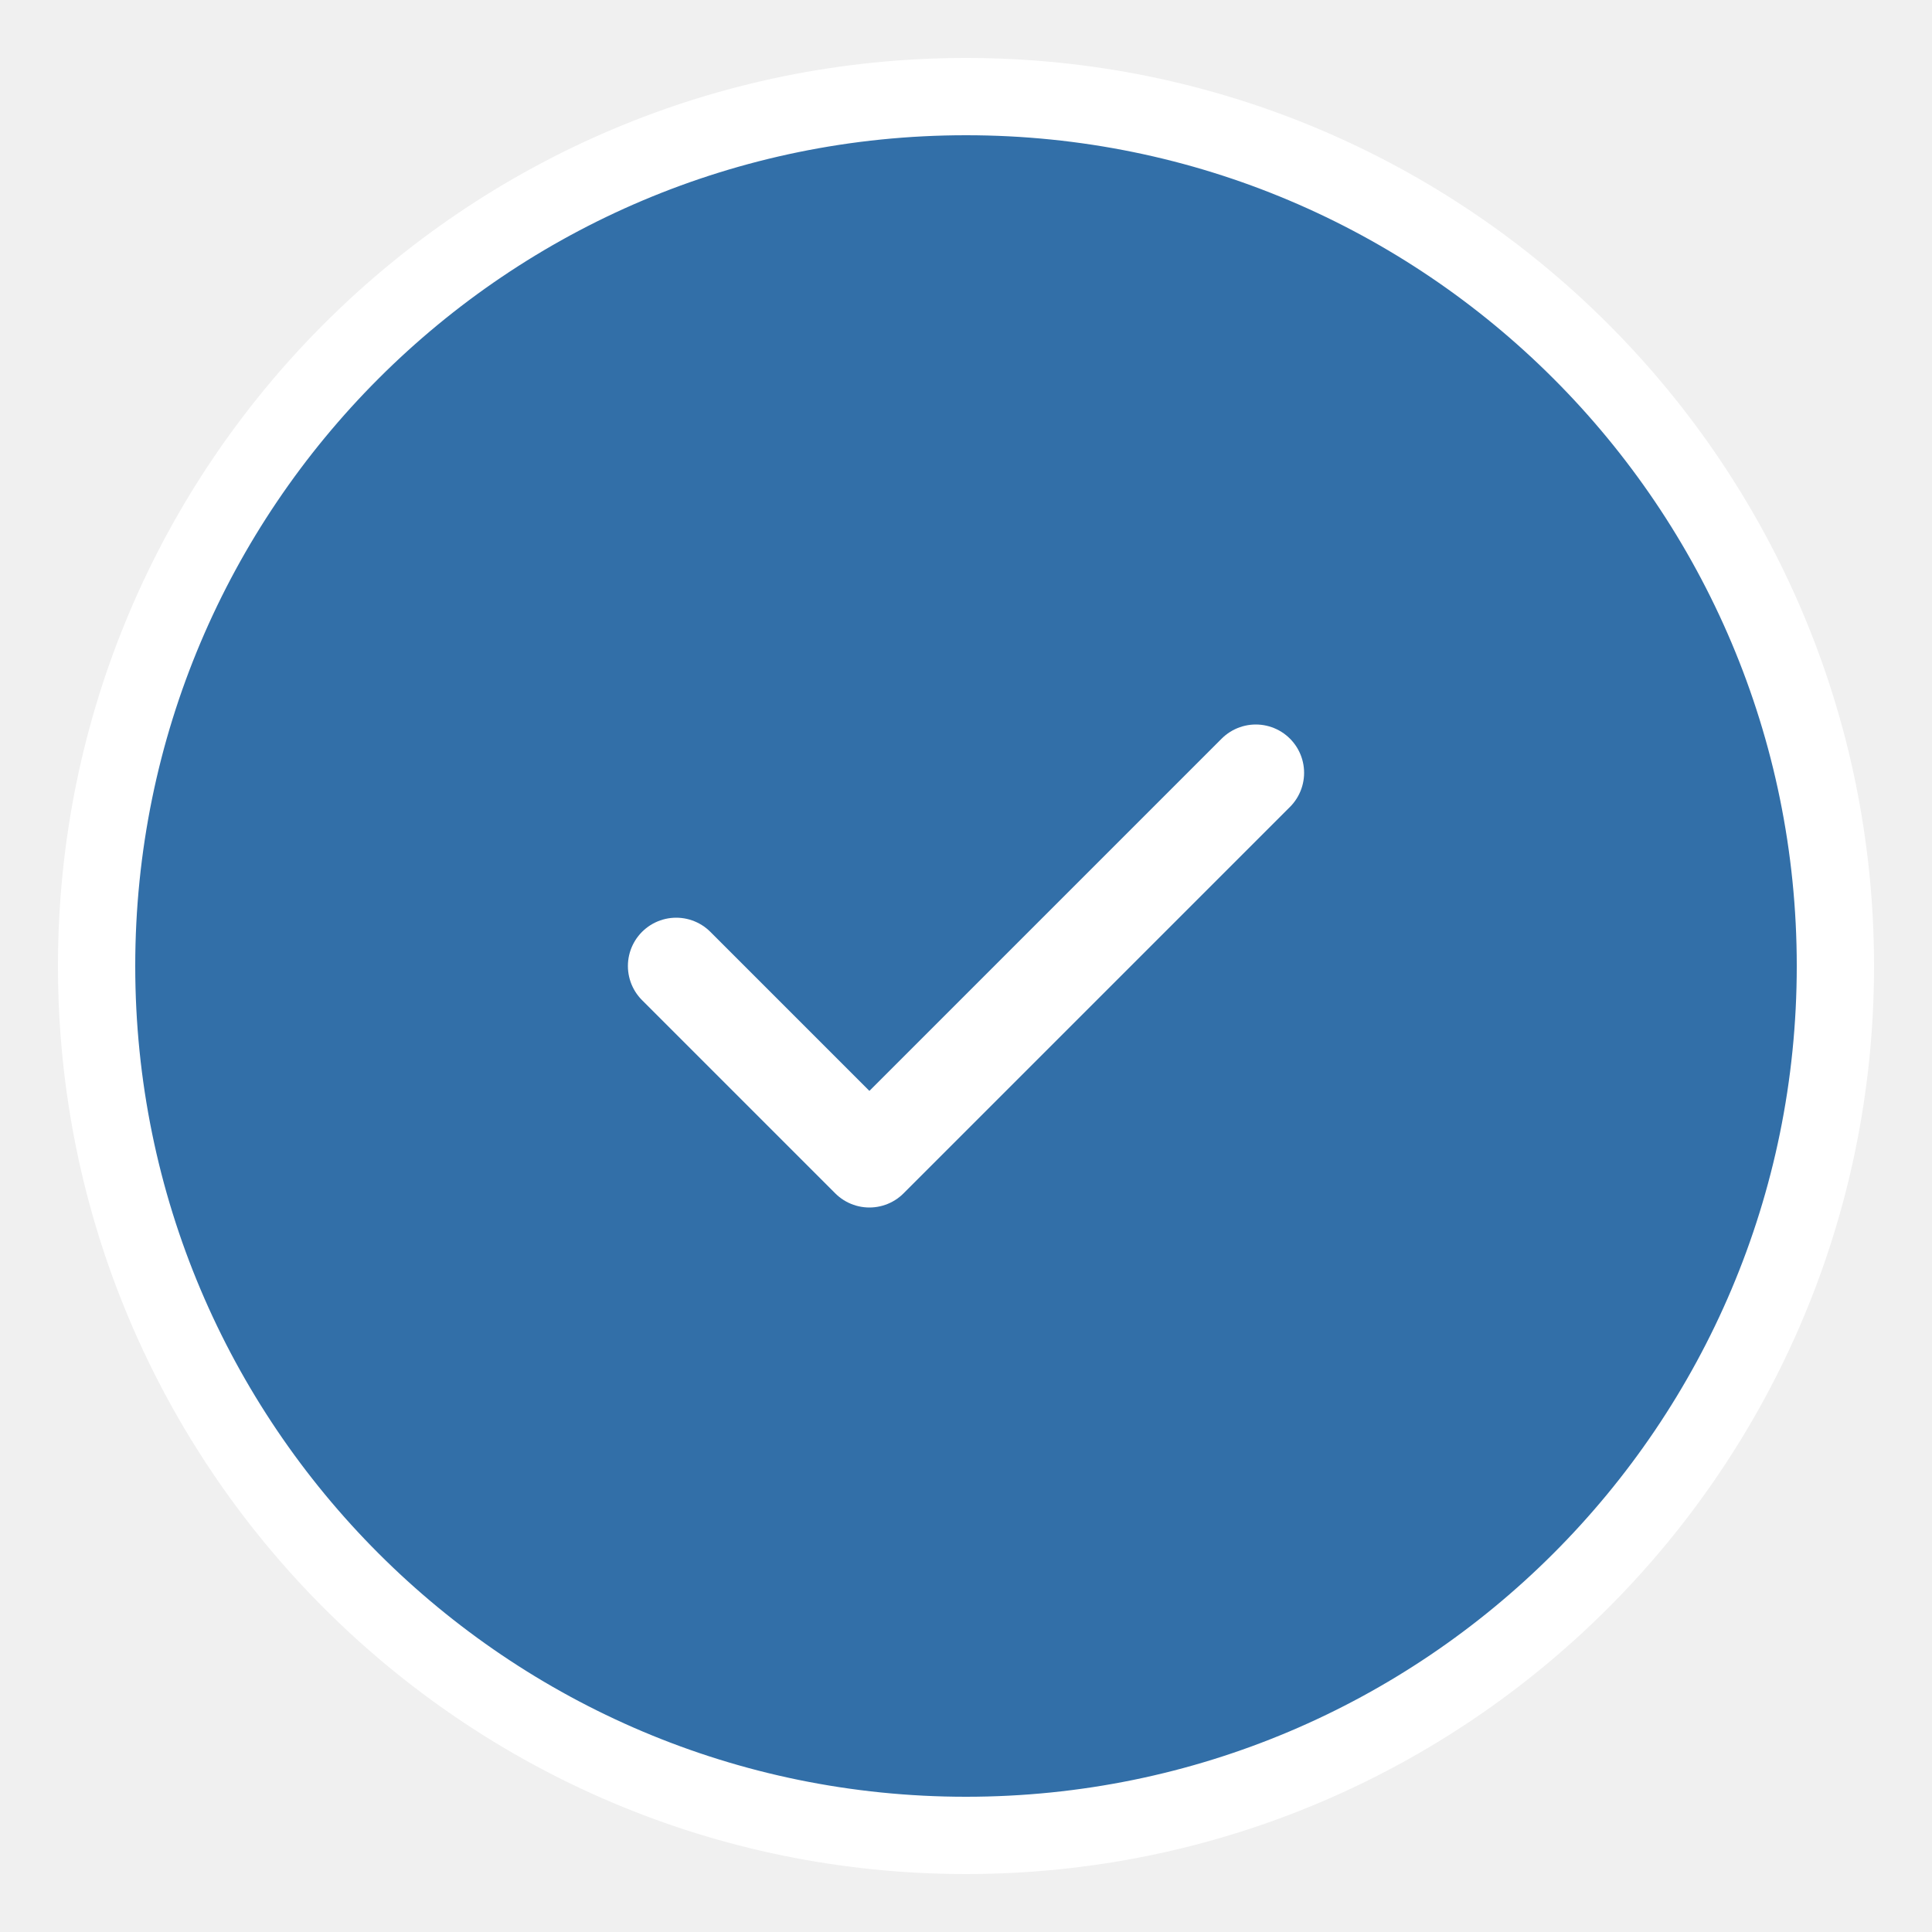
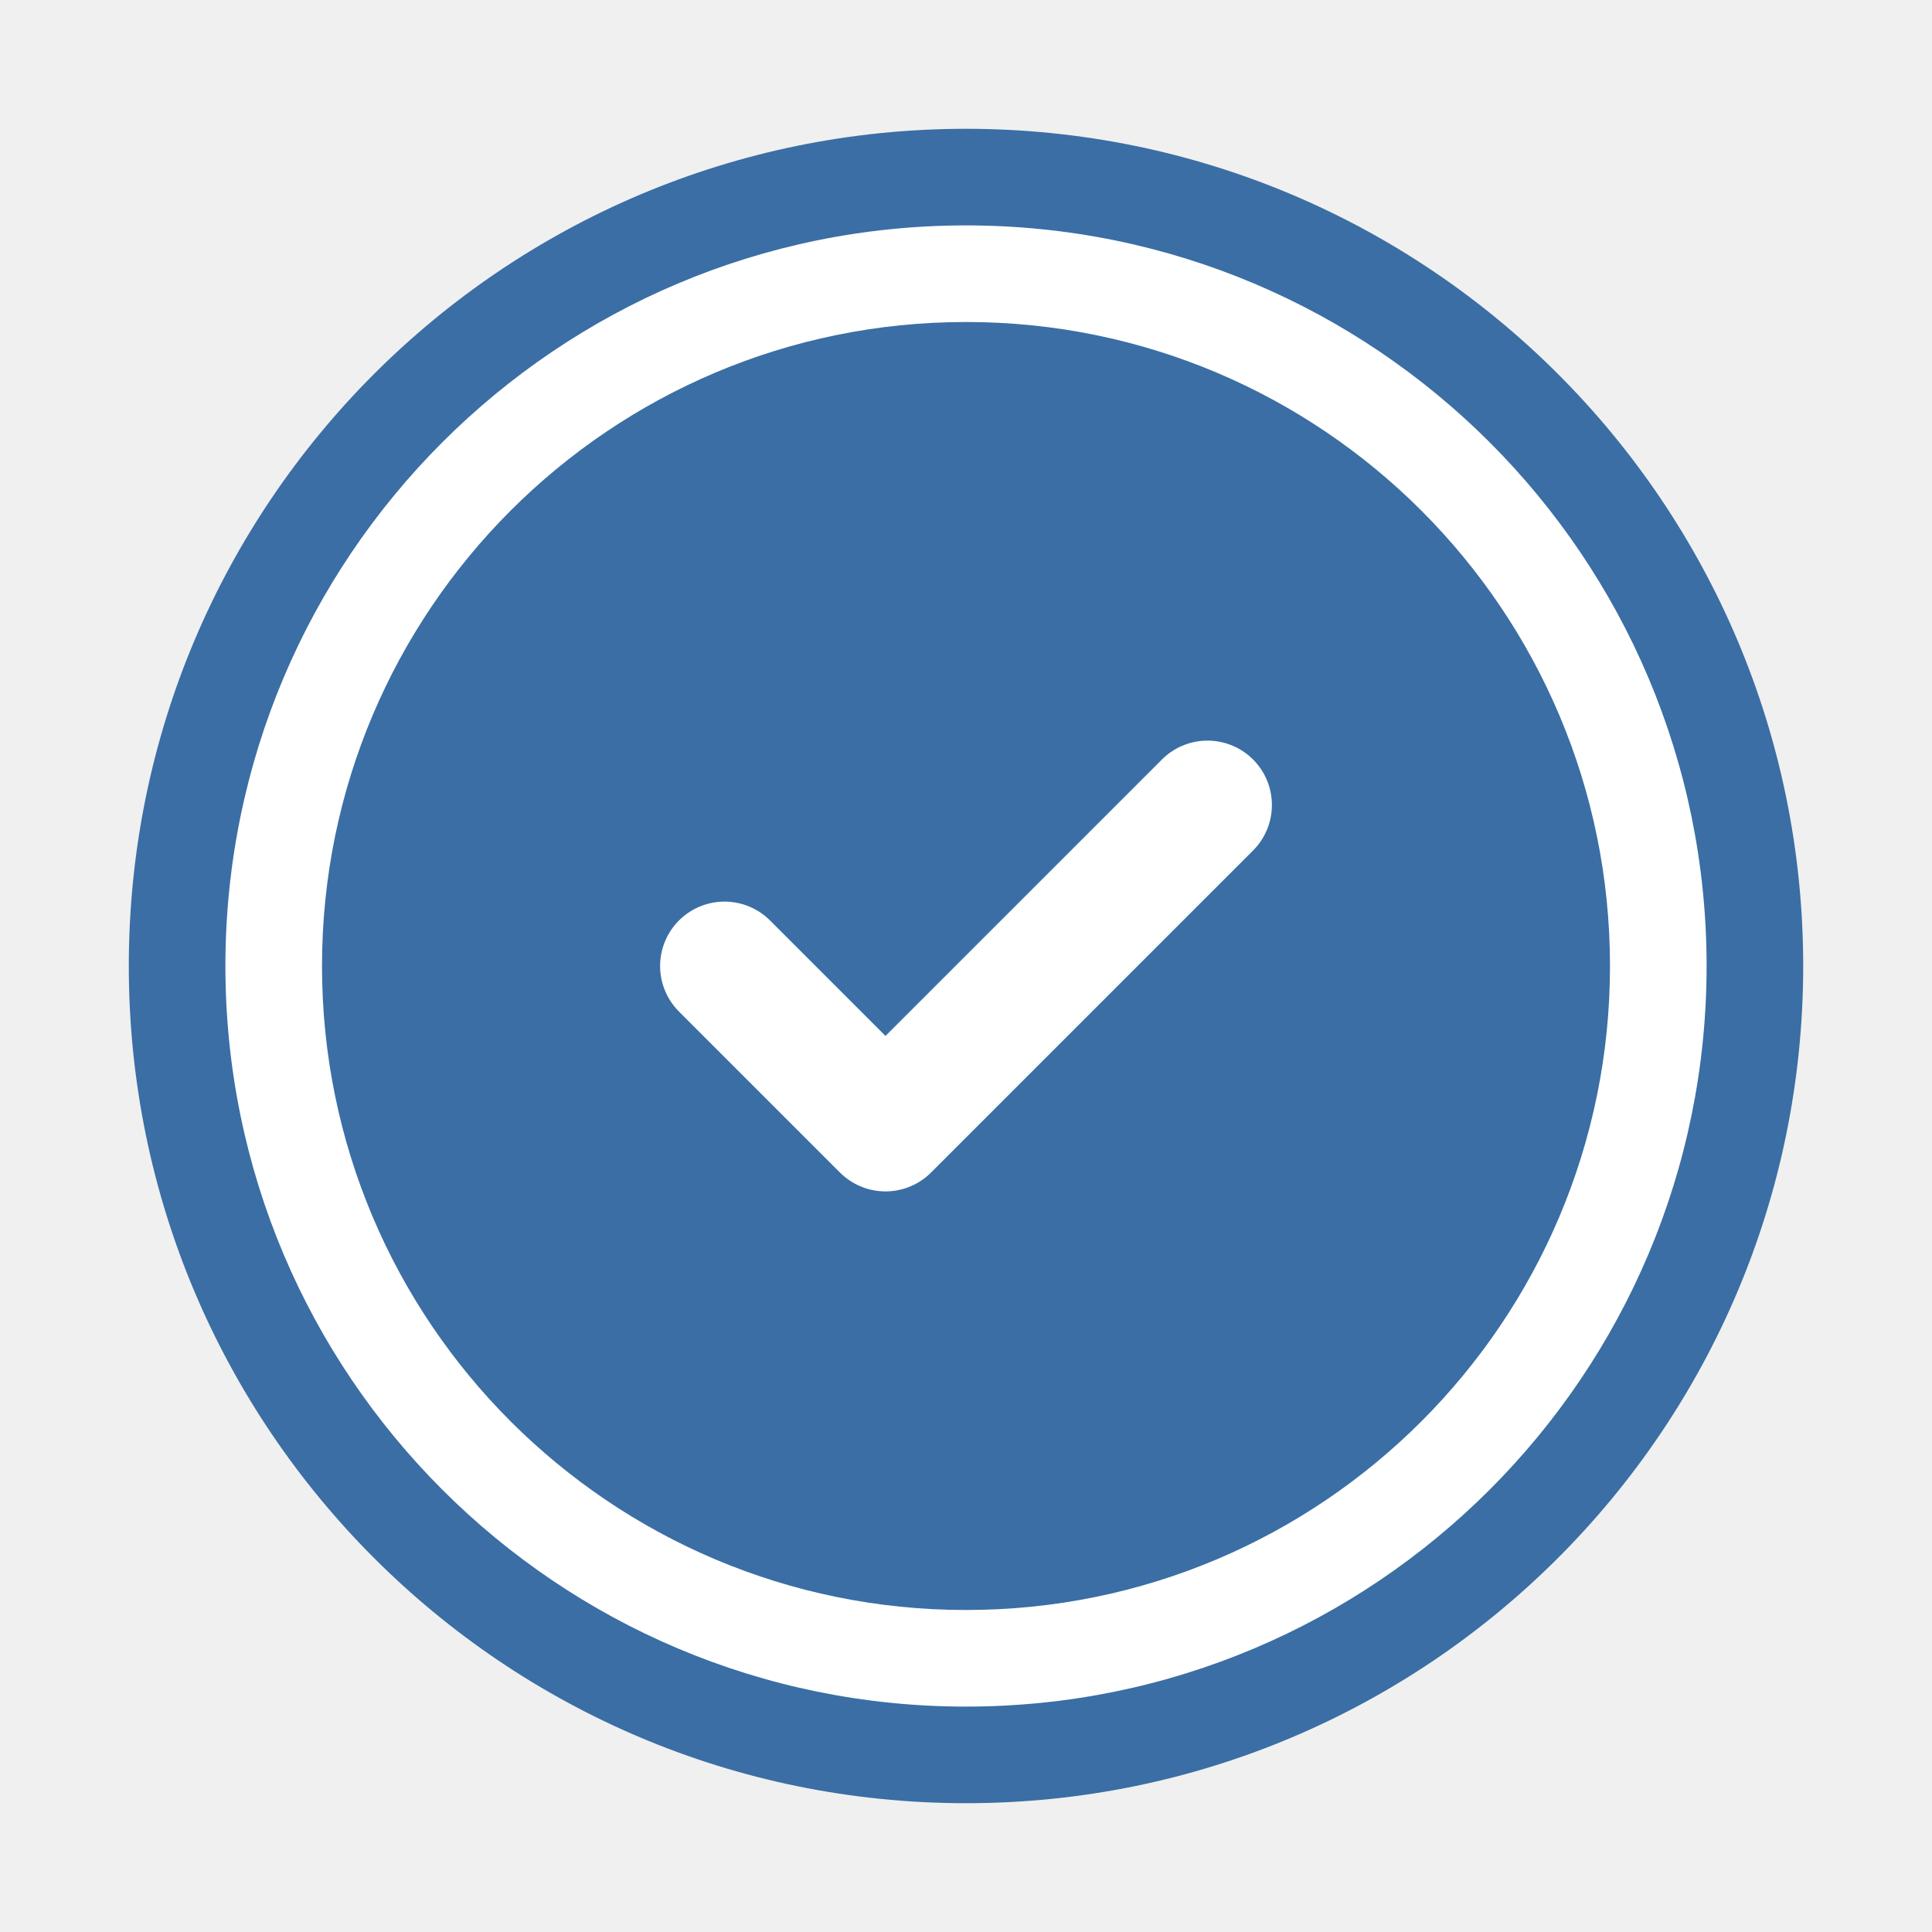
- <svg xmlns="http://www.w3.org/2000/svg" width="100" height="100" viewBox="0 0 100 100">
-   <circle cx="50" cy="50" r="45" fill="#326fa8" stroke="#ffffff" stroke-width="4" />
-   <polyline points="35 50 45 60 65 40" fill="none" stroke="#ffffff" stroke-width="5" stroke-linecap="round" stroke-linejoin="round" />
+ <svg xmlns="http://www.w3.org/2000/svg" width="120" height="120" viewBox="0 0 120 120">
+   <circle cx="60" cy="60" r="52" fill="#3a6ea5" />
+   <circle cx="60" cy="60" r="46" fill="#ffffff" />
+   <circle cx="60" cy="60" r="40" fill="#3a6ea5" />
+   <path d="M45 60 L55 70 L75 50" fill="none" stroke="#ffffff" stroke-width="8" stroke-linecap="round" stroke-linejoin="round" />
</svg>
